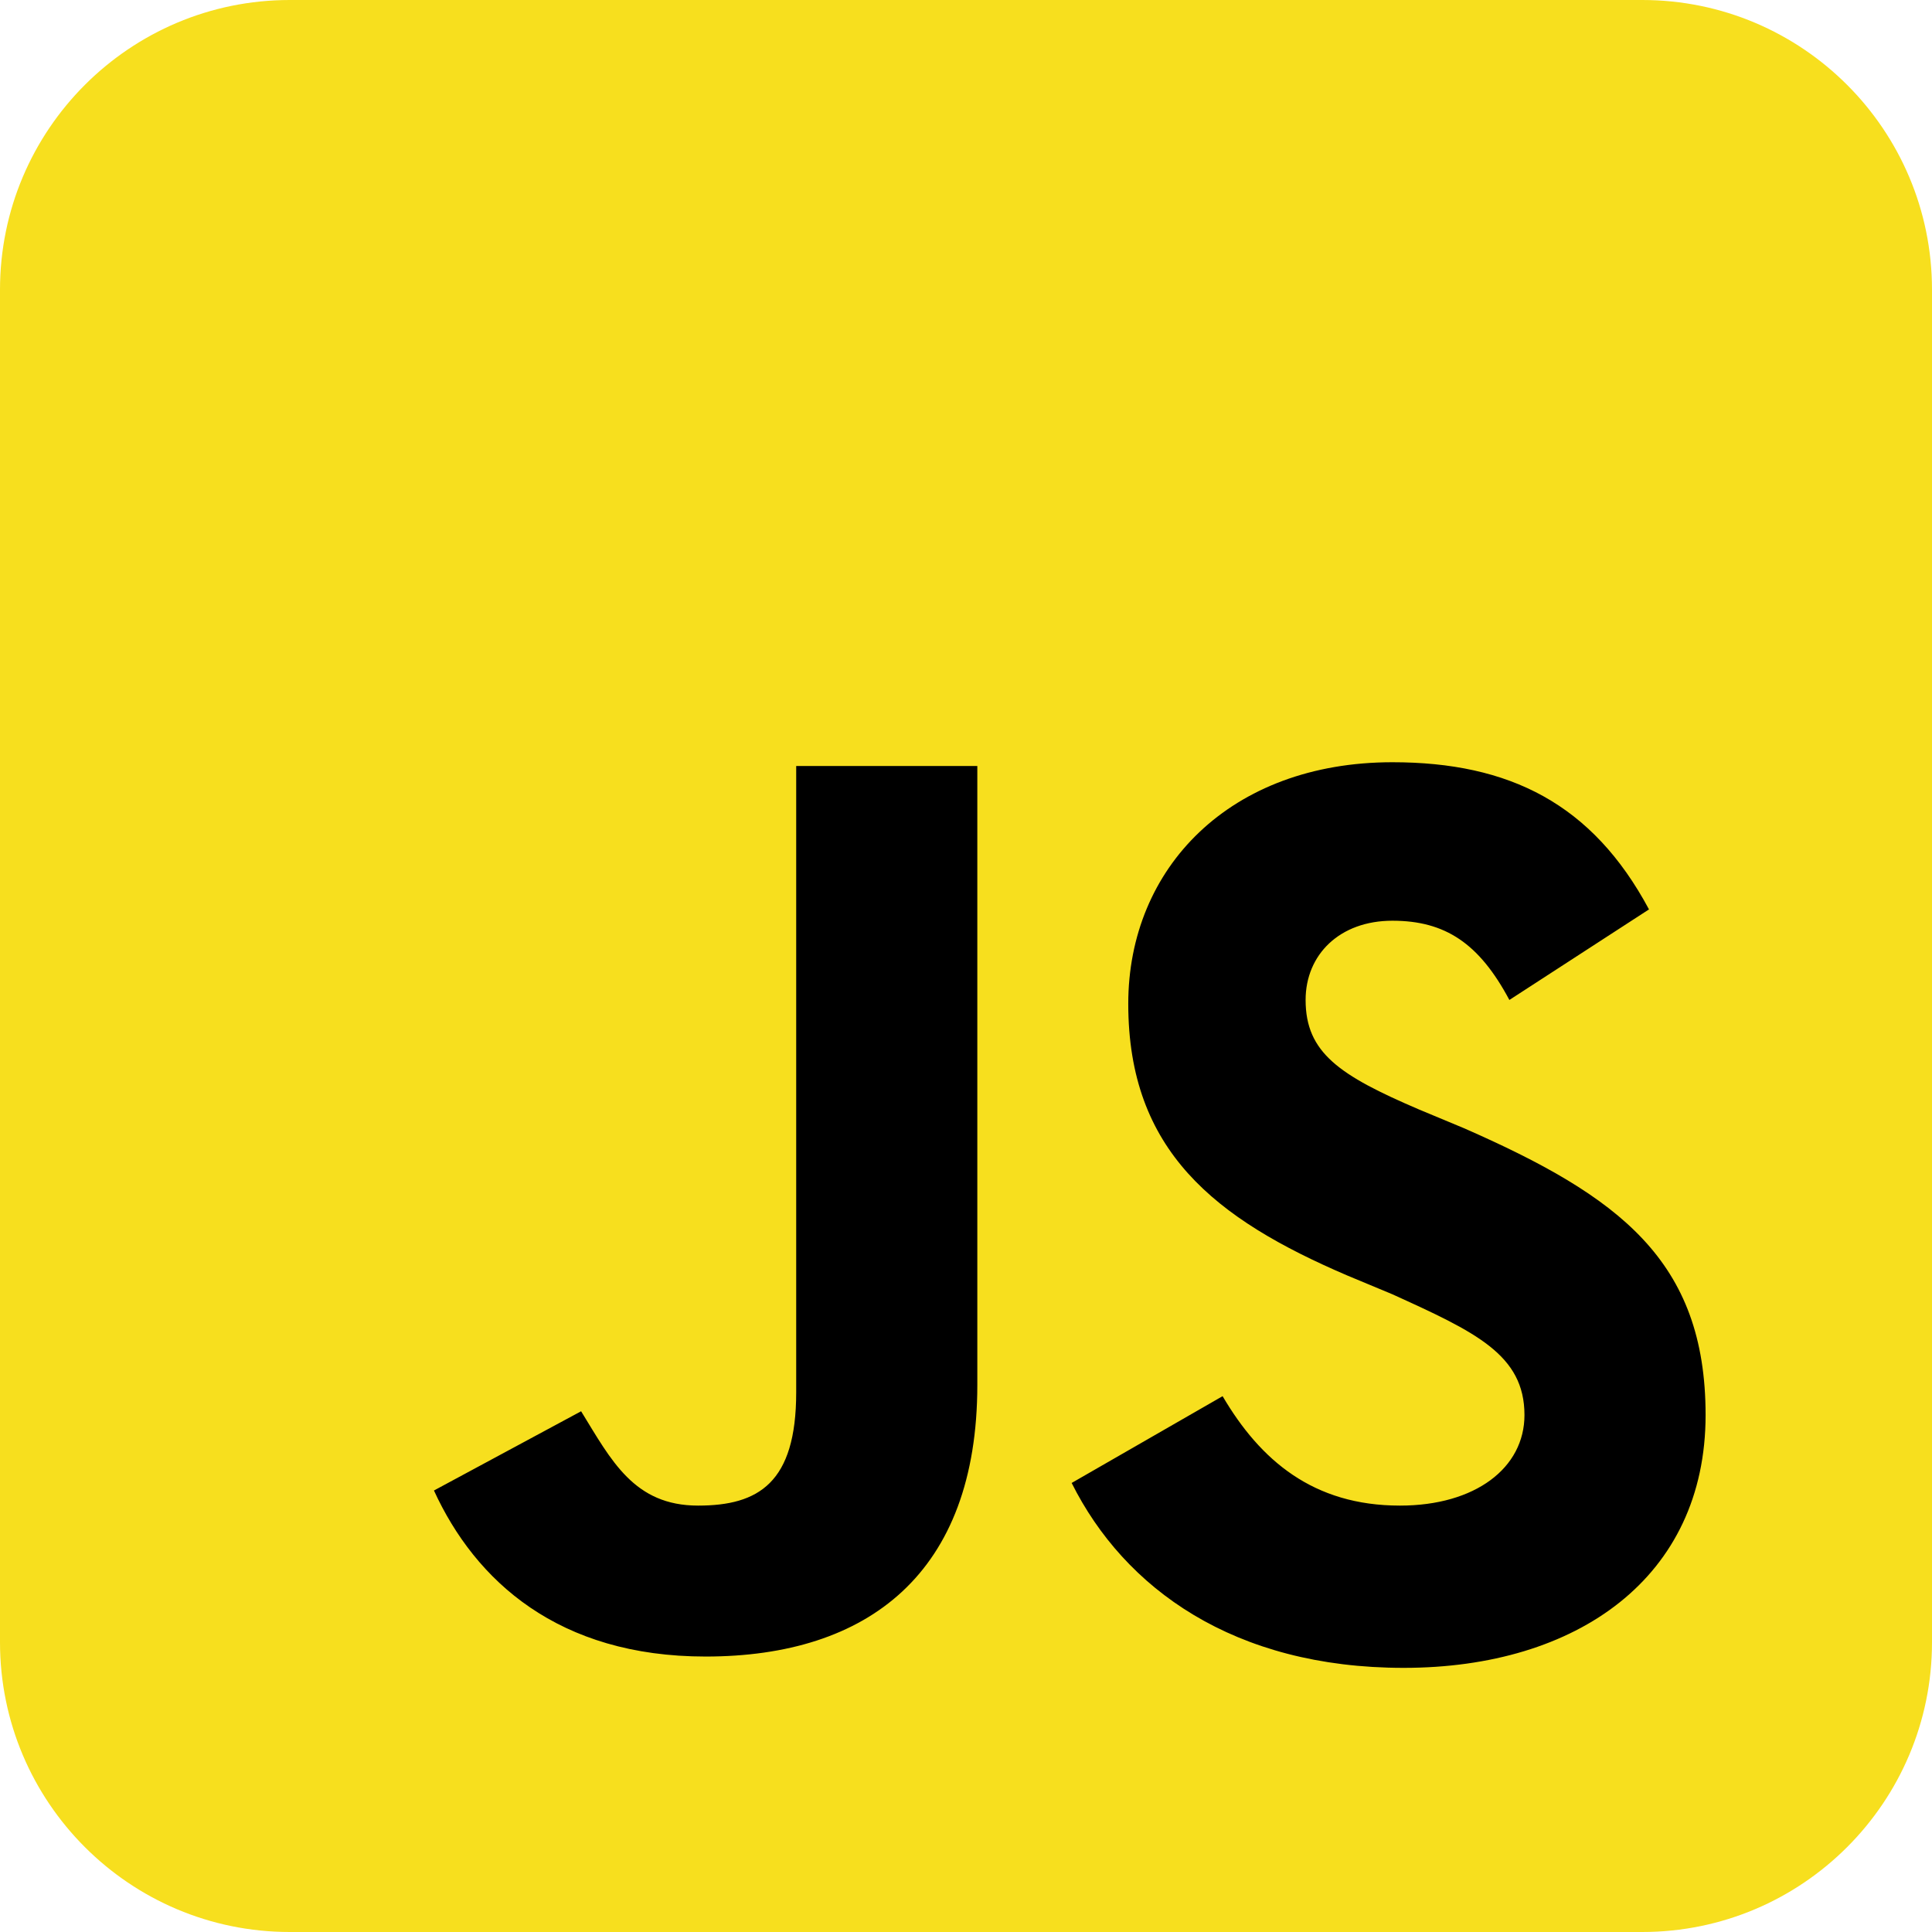
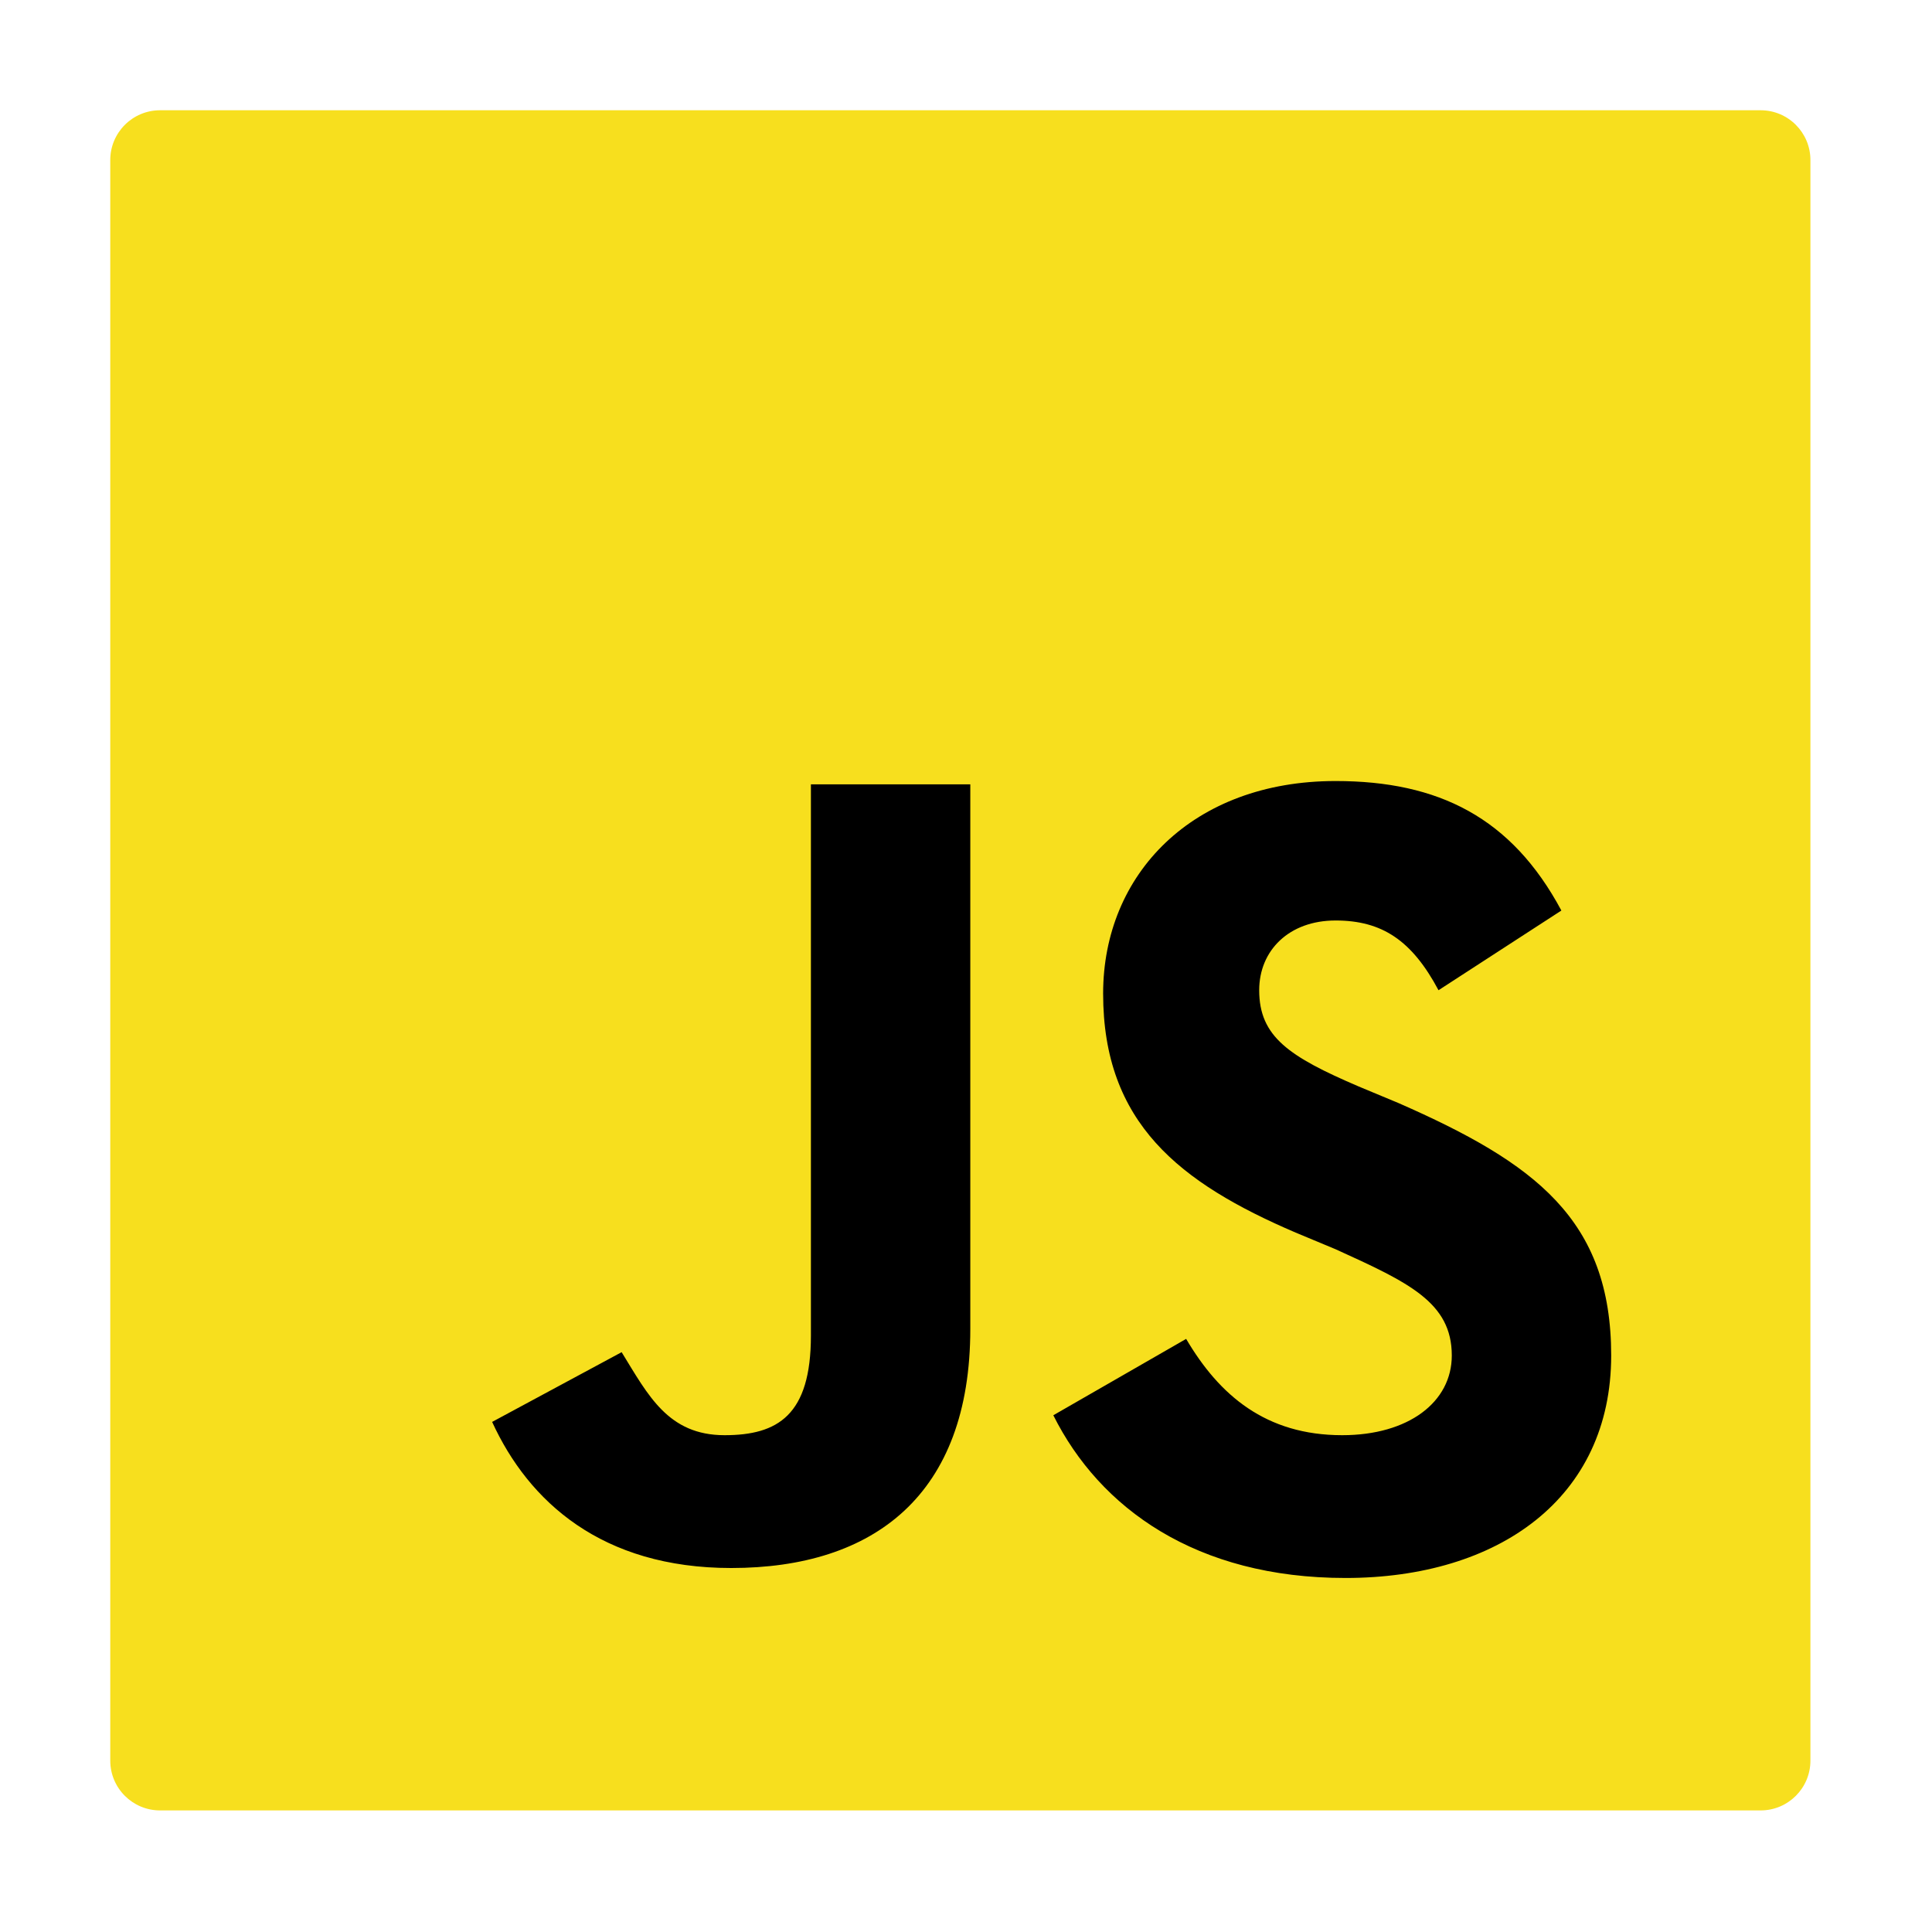
- <svg xmlns="http://www.w3.org/2000/svg" aria-label="JavaScript" role="img" viewBox="0 0 512 512">
-   <rect width="512" height="512" rx="15%" fill="#f7df1e" />
-   <path d="m324,370c10,17 24,29 47,29 20,0 33,-10 33,-24 0,-16 -13,-22 -35,-32l-12,-5c-35,-15 -58,-33 -58,-72 0,-36 27,-64 70,-64 31,0 53,11 68,39l-37,24c-8,-15 -17,-21 -31,-21 -14,0 -23,9 -23,21 0,14 9,20 30,29l12,5c41,18 64,35 64,76 0,43 -34,67 -80,67 -45,0 -74,-21 -88,-49zm-170,4c8,13 14,25 31,25 16,0 26,-6 26,-30V203h48v164c0,50 -29,72 -72,72 -39,0 -61,-20 -72,-44z" />
+ <svg xmlns="http://www.w3.org/2000/svg" version="1.1" width="512" height="512" viewBox="0 0 512 512" xml:space="preserve">
+   <defs>
+ </defs>
+   <g transform="matrix(0.88 0 0 0.88 254.5 254.5)">
+     <g style="">
+       <g transform="matrix(1 0 0 1 0 0)">
+         <rect style="stroke: none; stroke-width: 1; stroke-dasharray: none; stroke-linecap: butt; stroke-dashoffset: 0; stroke-linejoin: miter; stroke-miterlimit: 4; fill: rgb(247,223,30); fill-rule: nonzero; opacity: 1;" x="-256" y="-256" rx="15" ry="15" width="512" height="512" />
+       </g>
+       <g transform="matrix(1 0 0 1 27.5 66)">
+         <path style="stroke: none; stroke-width: 1; stroke-dasharray: none; stroke-linecap: butt; stroke-dashoffset: 0; stroke-linejoin: miter; stroke-miterlimit: 4; fill: rgb(0,0,0); fill-rule: nonzero; opacity: 1;" transform=" translate(-283.5, -322)" d="m 324 370 c 10 17 24 29 47 29 c 20 0 33 -10 33 -24 c 0 -16 -13 -22 -35 -32 l -12 -5 c -35 -15 -58 -33 -58 -72 c 0 -36 27 -64 70 -64 c 31 0 53 11 68 39 l -37 24 c -8 -15 -17 -21 -31 -21 c -14 0 -23 9 -23 21 c 0 14 9 20 30 29 l 12 5 c 41 18 64 35 64 76 c 0 43 -34 67 -80 67 c -45 0 -74 -21 -88 -49 z m -170 4 c 8 13 14 25 31 25 c 16 0 26 -6 26 -30 V 203 h 48 v 164 c 0 50 -29 72 -72 72 c -39 0 -61 -20 -72 -44 z" stroke-linecap="round" />
+       </g>
+     </g>
+   </g>
</svg>
